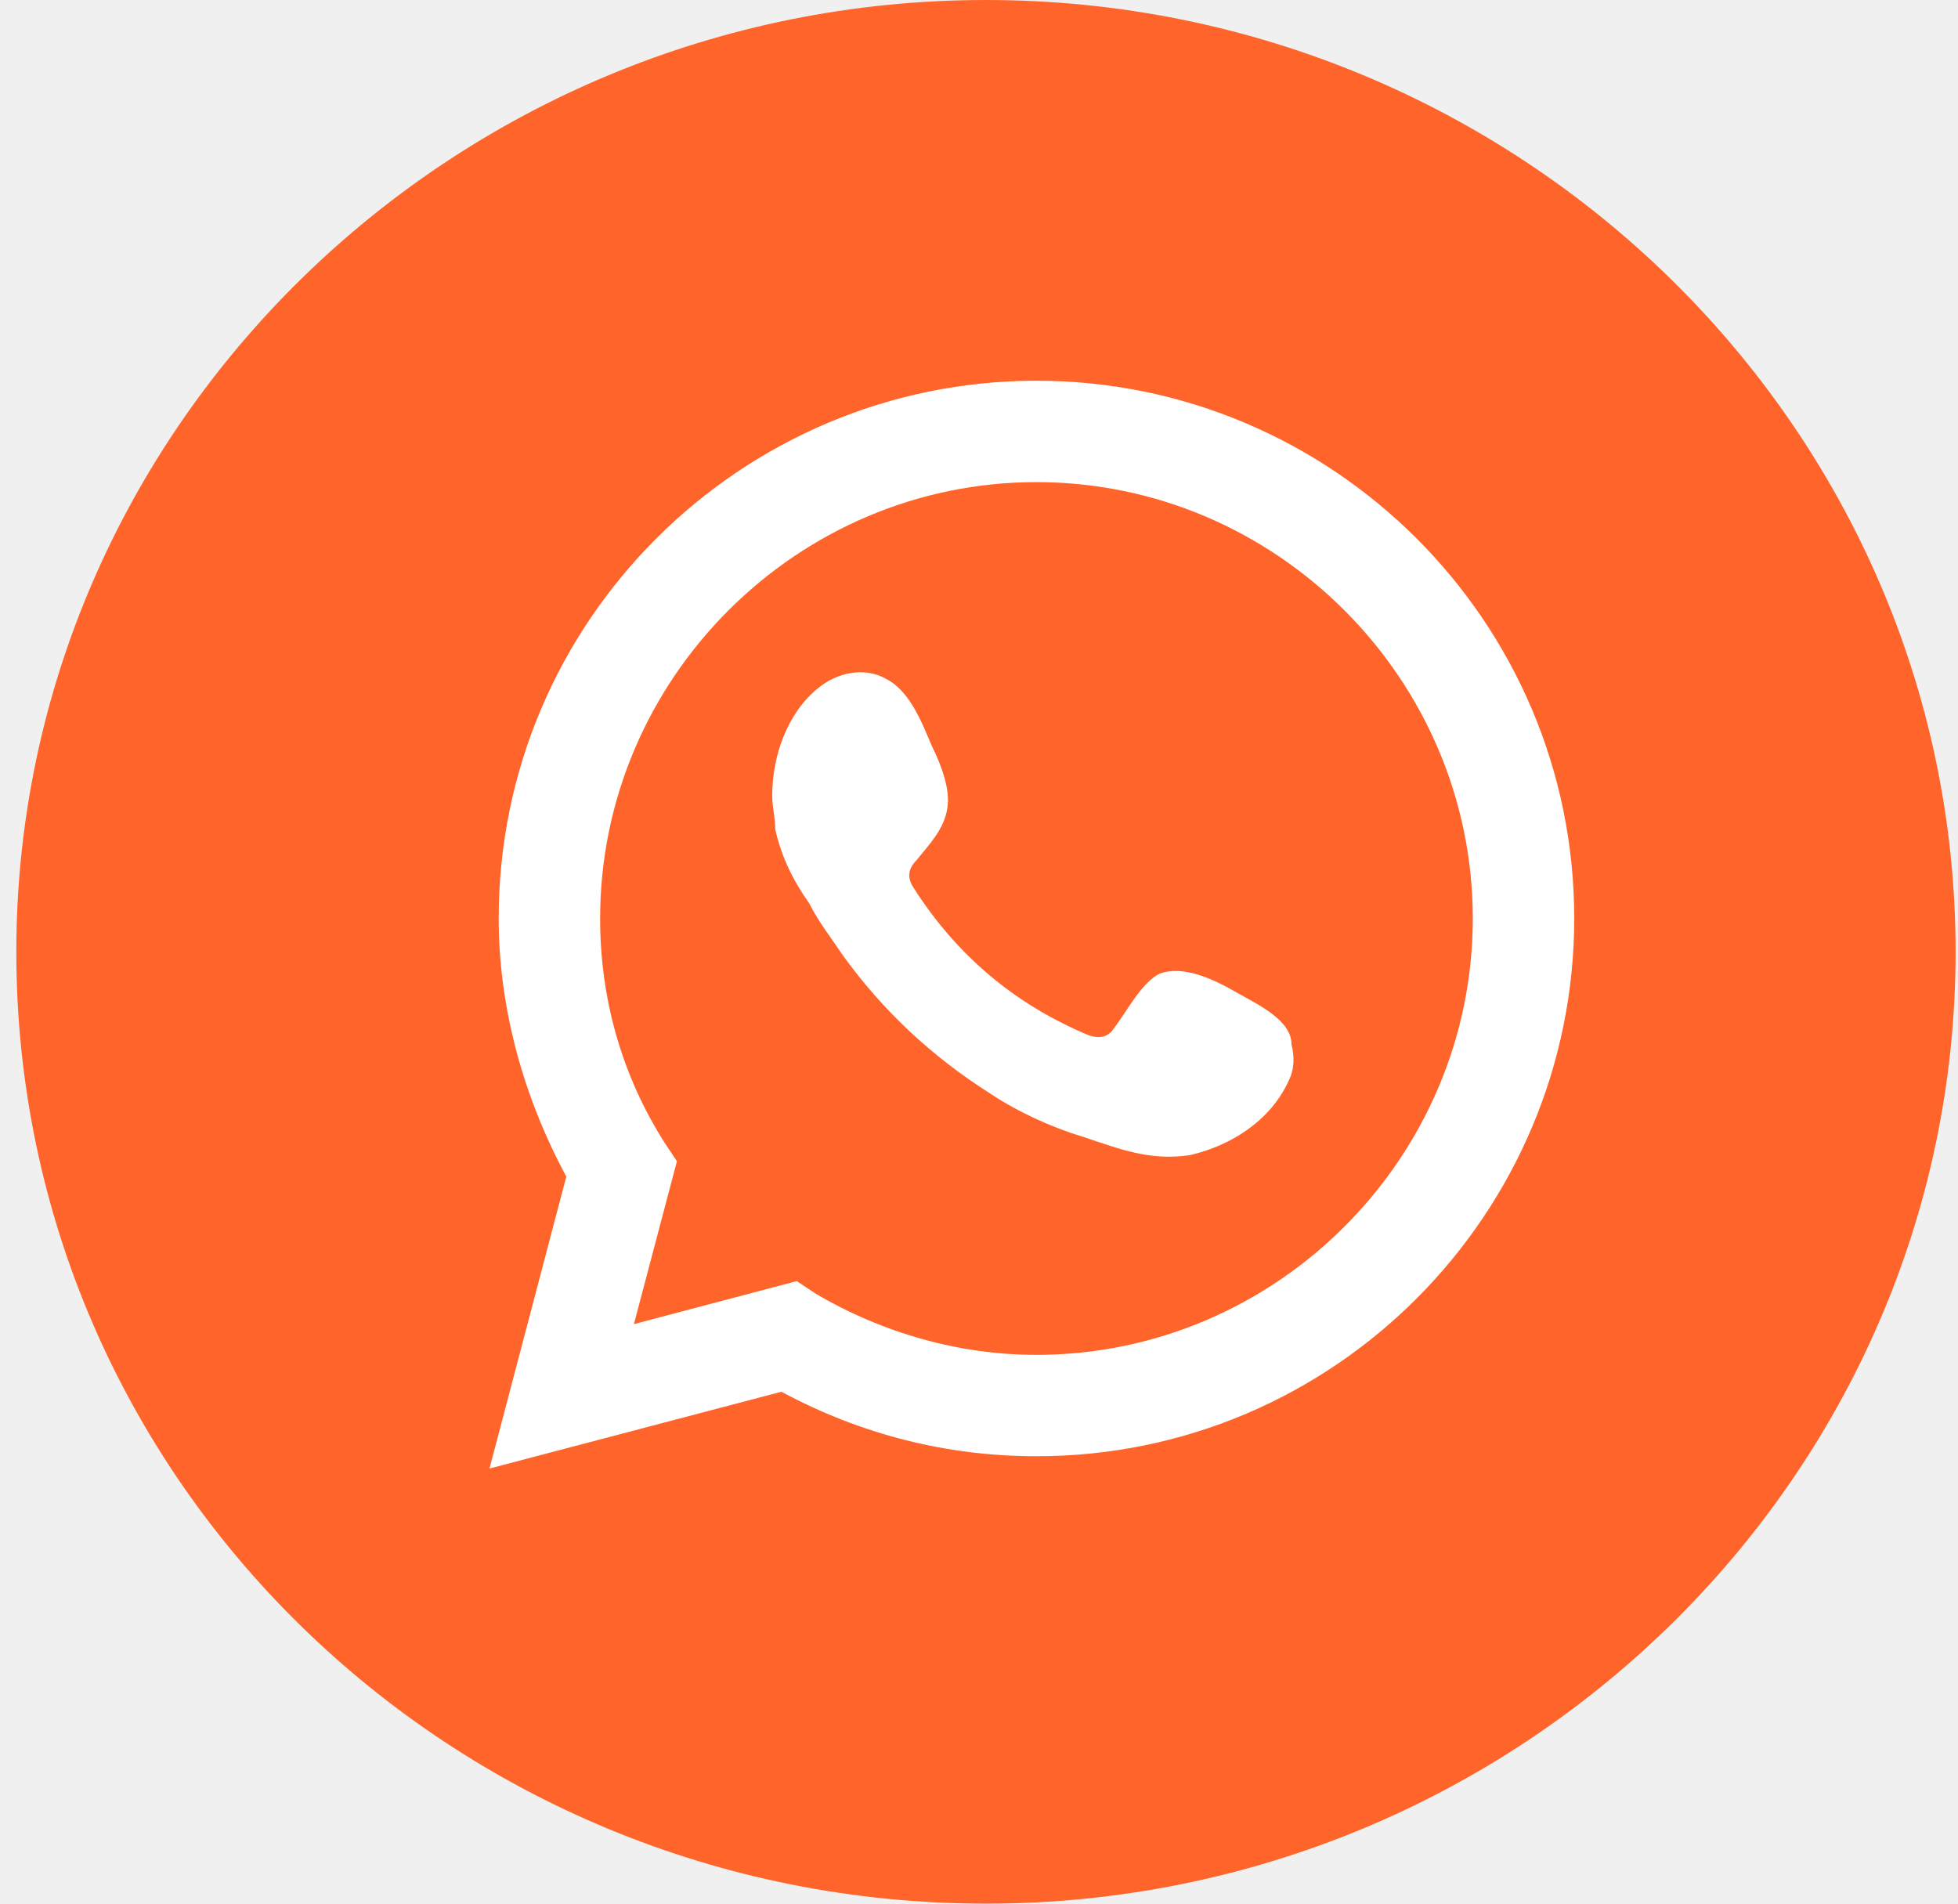
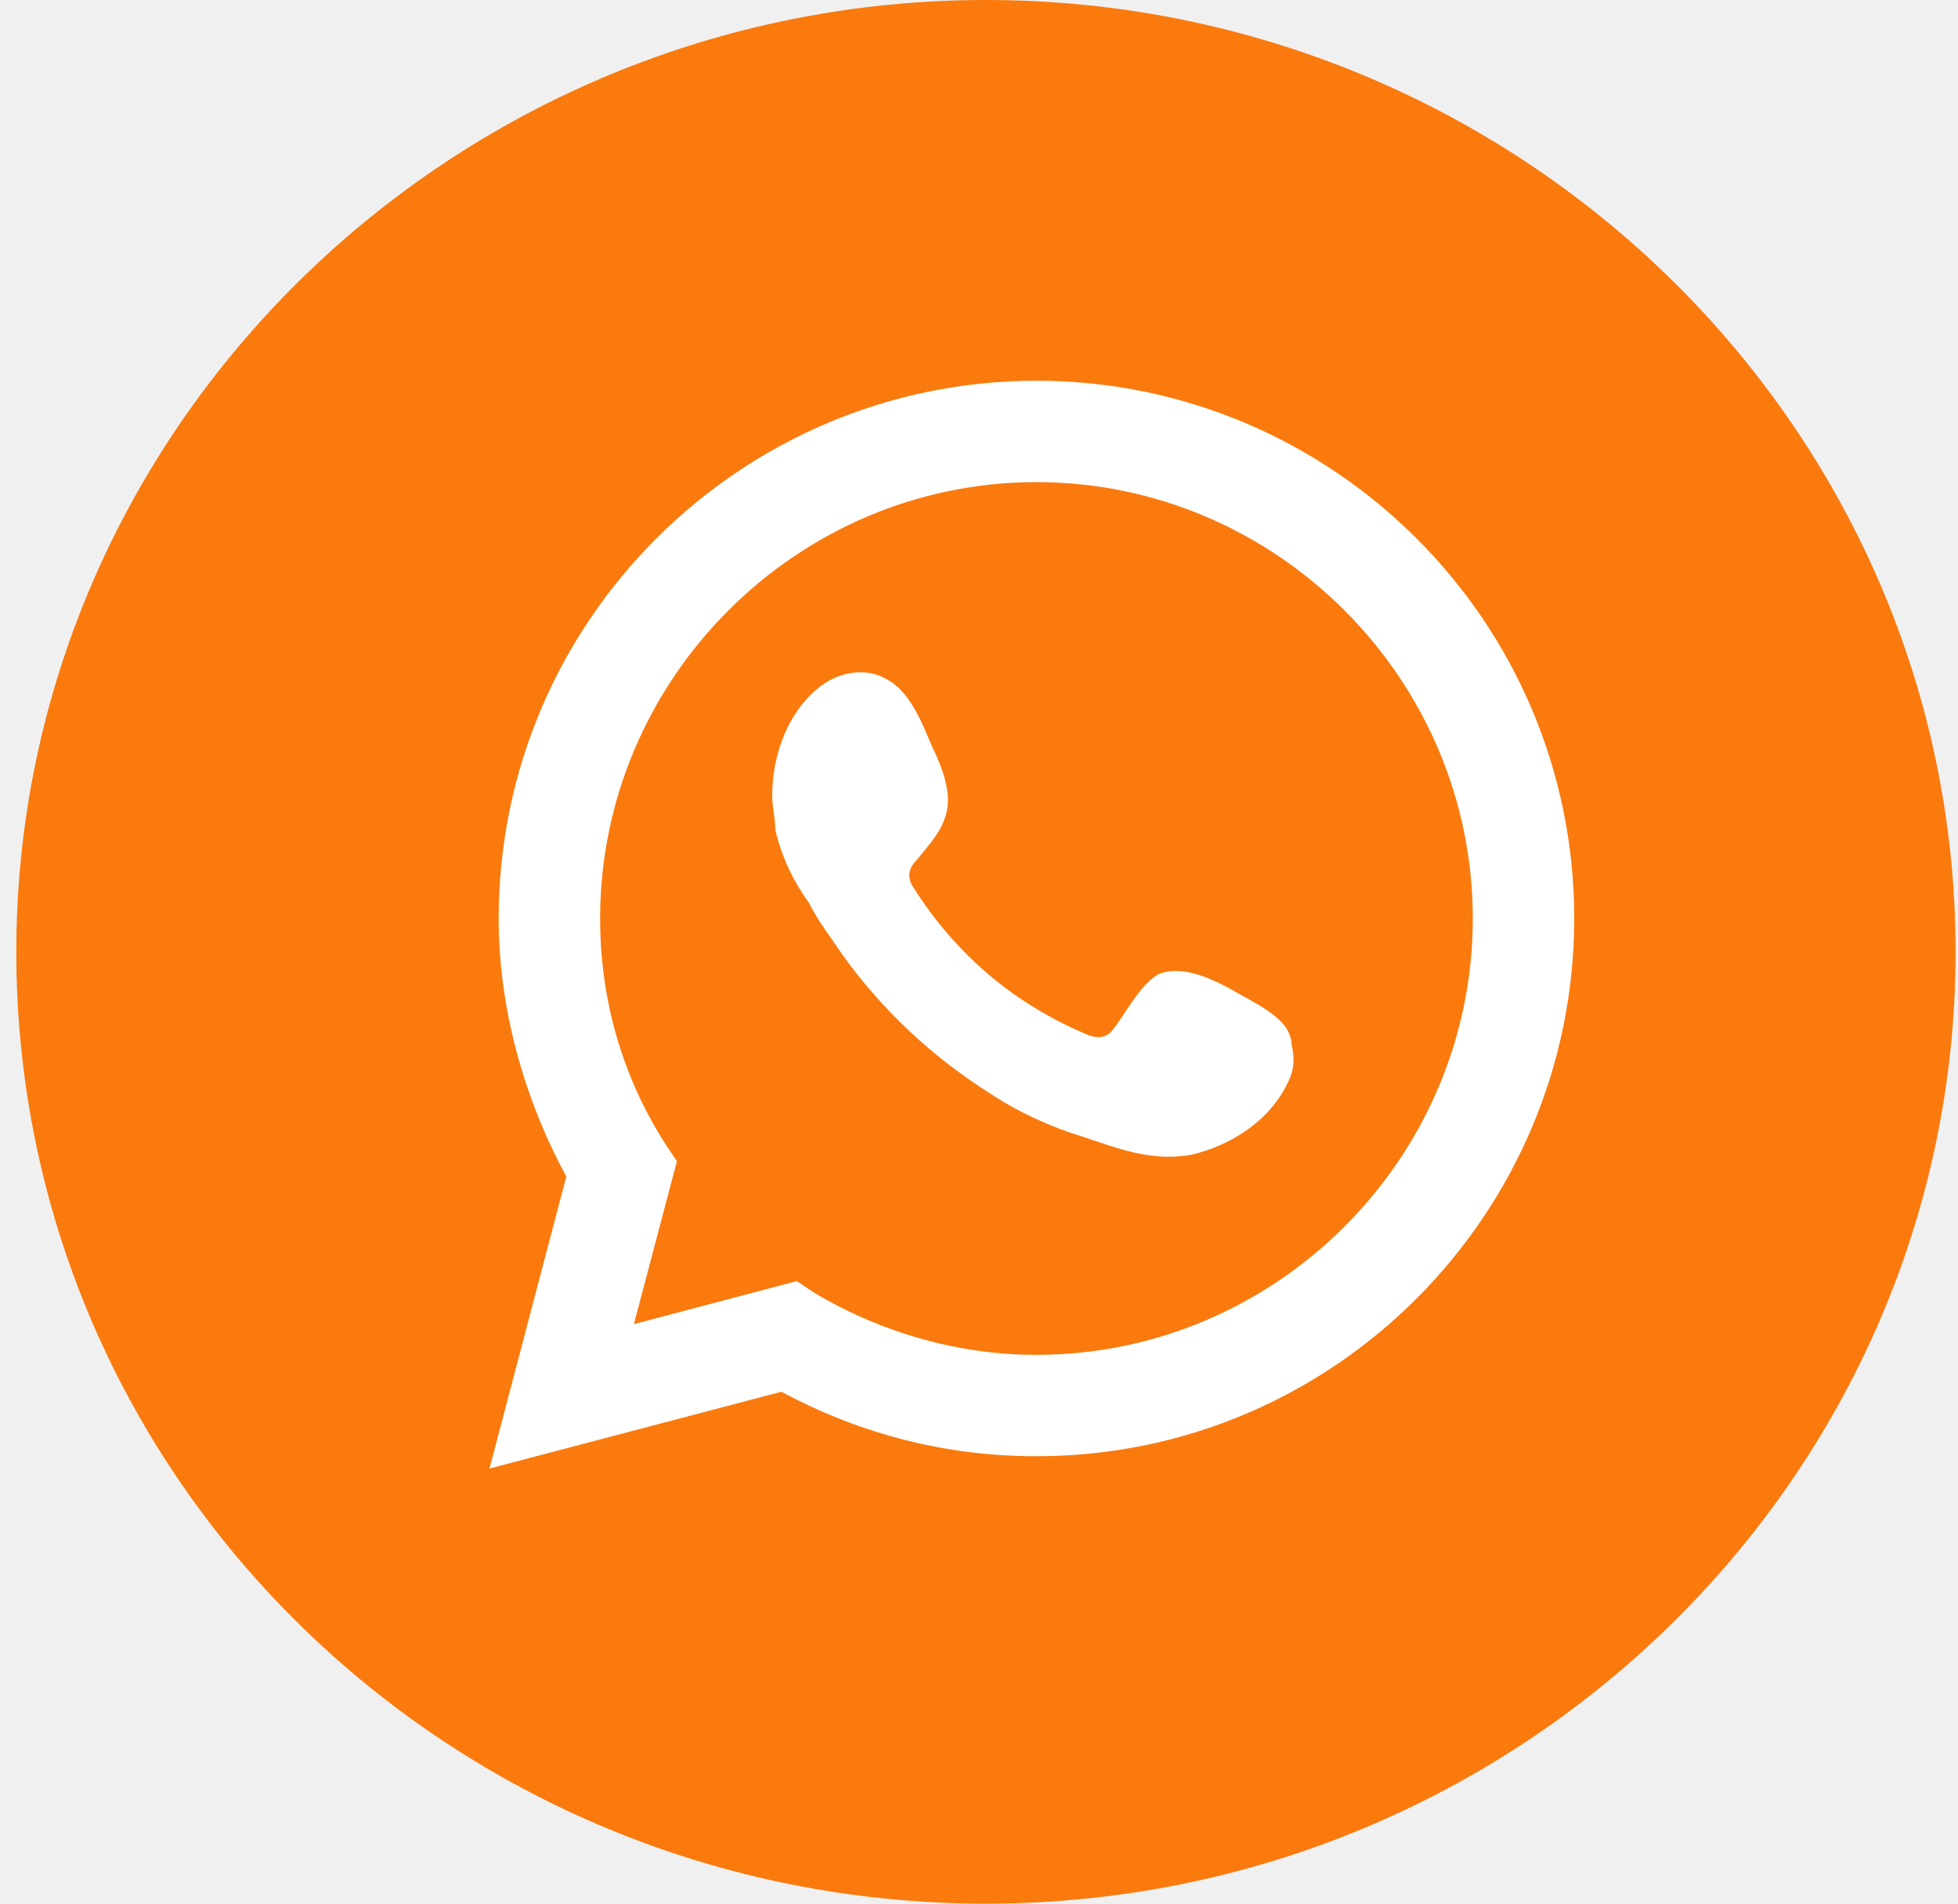
<svg xmlns="http://www.w3.org/2000/svg" width="36" height="35" viewBox="0 0 36 35" fill="none">
  <g clip-path="url(#clip0_1042_3579)">
-     <path fill-rule="evenodd" clip-rule="evenodd" d="M18.128 0C27.949 0 35.956 7.86 35.956 17.5C35.956 27.14 27.949 35 18.128 35C8.308 35 0.3 27.214 0.3 17.5C0.3 7.86 8.308 0 18.128 0Z" fill="#FF652A" />
+     <path fill-rule="evenodd" clip-rule="evenodd" d="M18.128 0C27.949 0 35.956 7.86 35.956 17.5C35.956 27.14 27.949 35 18.128 35C8.308 35 0.3 27.214 0.3 17.5C0.3 7.86 8.308 0 18.128 0Z" fill="#FA7A0E" />
  </g>
  <g clip-path="url(#clip1_1042_3579)">
    <path d="M9 27L10.412 21.633C9.621 20.164 9.169 18.525 9.169 16.887C9.169 11.407 13.633 7 19.056 7C24.48 7 28.944 11.407 28.944 16.887C28.944 22.311 24.537 26.774 19.056 26.774C17.418 26.774 15.836 26.378 14.367 25.588L9 27ZM14.65 23.554L14.989 23.78C16.232 24.514 17.644 24.91 19.056 24.91C23.463 24.91 27.079 21.294 27.079 16.887C27.079 12.48 23.463 8.864 19.056 8.864C14.65 8.864 11.034 12.48 11.034 16.887C11.034 18.356 11.429 19.768 12.22 21.011L12.446 21.35L11.655 24.345L14.65 23.554Z" fill="white" />
    <path fill-rule="evenodd" clip-rule="evenodd" d="M22.729 18.243C22.333 18.017 21.768 17.734 21.316 17.904C20.977 18.073 20.695 18.638 20.469 18.921C20.356 19.09 20.186 19.09 20.017 19.034C18.661 18.469 17.588 17.565 16.797 16.322C16.684 16.152 16.684 15.983 16.853 15.813C17.079 15.531 17.362 15.248 17.418 14.853C17.475 14.514 17.305 14.062 17.136 13.723C16.966 13.328 16.74 12.706 16.288 12.48C15.893 12.254 15.384 12.367 15.045 12.65C14.48 13.102 14.198 13.893 14.198 14.627C14.198 14.853 14.254 15.023 14.254 15.248C14.367 15.757 14.593 16.209 14.876 16.604C15.045 16.943 15.271 17.226 15.497 17.565C16.232 18.582 17.136 19.429 18.209 20.107C18.718 20.446 19.339 20.729 19.904 20.898C20.582 21.124 21.147 21.35 21.881 21.237C22.616 21.068 23.35 20.616 23.689 19.881C23.802 19.655 23.802 19.429 23.746 19.203C23.746 18.751 23.124 18.469 22.729 18.243Z" fill="white" />
  </g>
  <defs>
    <clipPath id="clip0_1042_3579">
      <rect width="35.656" height="35" fill="white" transform="translate(0.300049)" />
    </clipPath>
    <clipPath id="clip1_1042_3579">
      <rect width="19.944" height="20" fill="white" transform="translate(9 7)" />
    </clipPath>
  </defs>
</svg>
